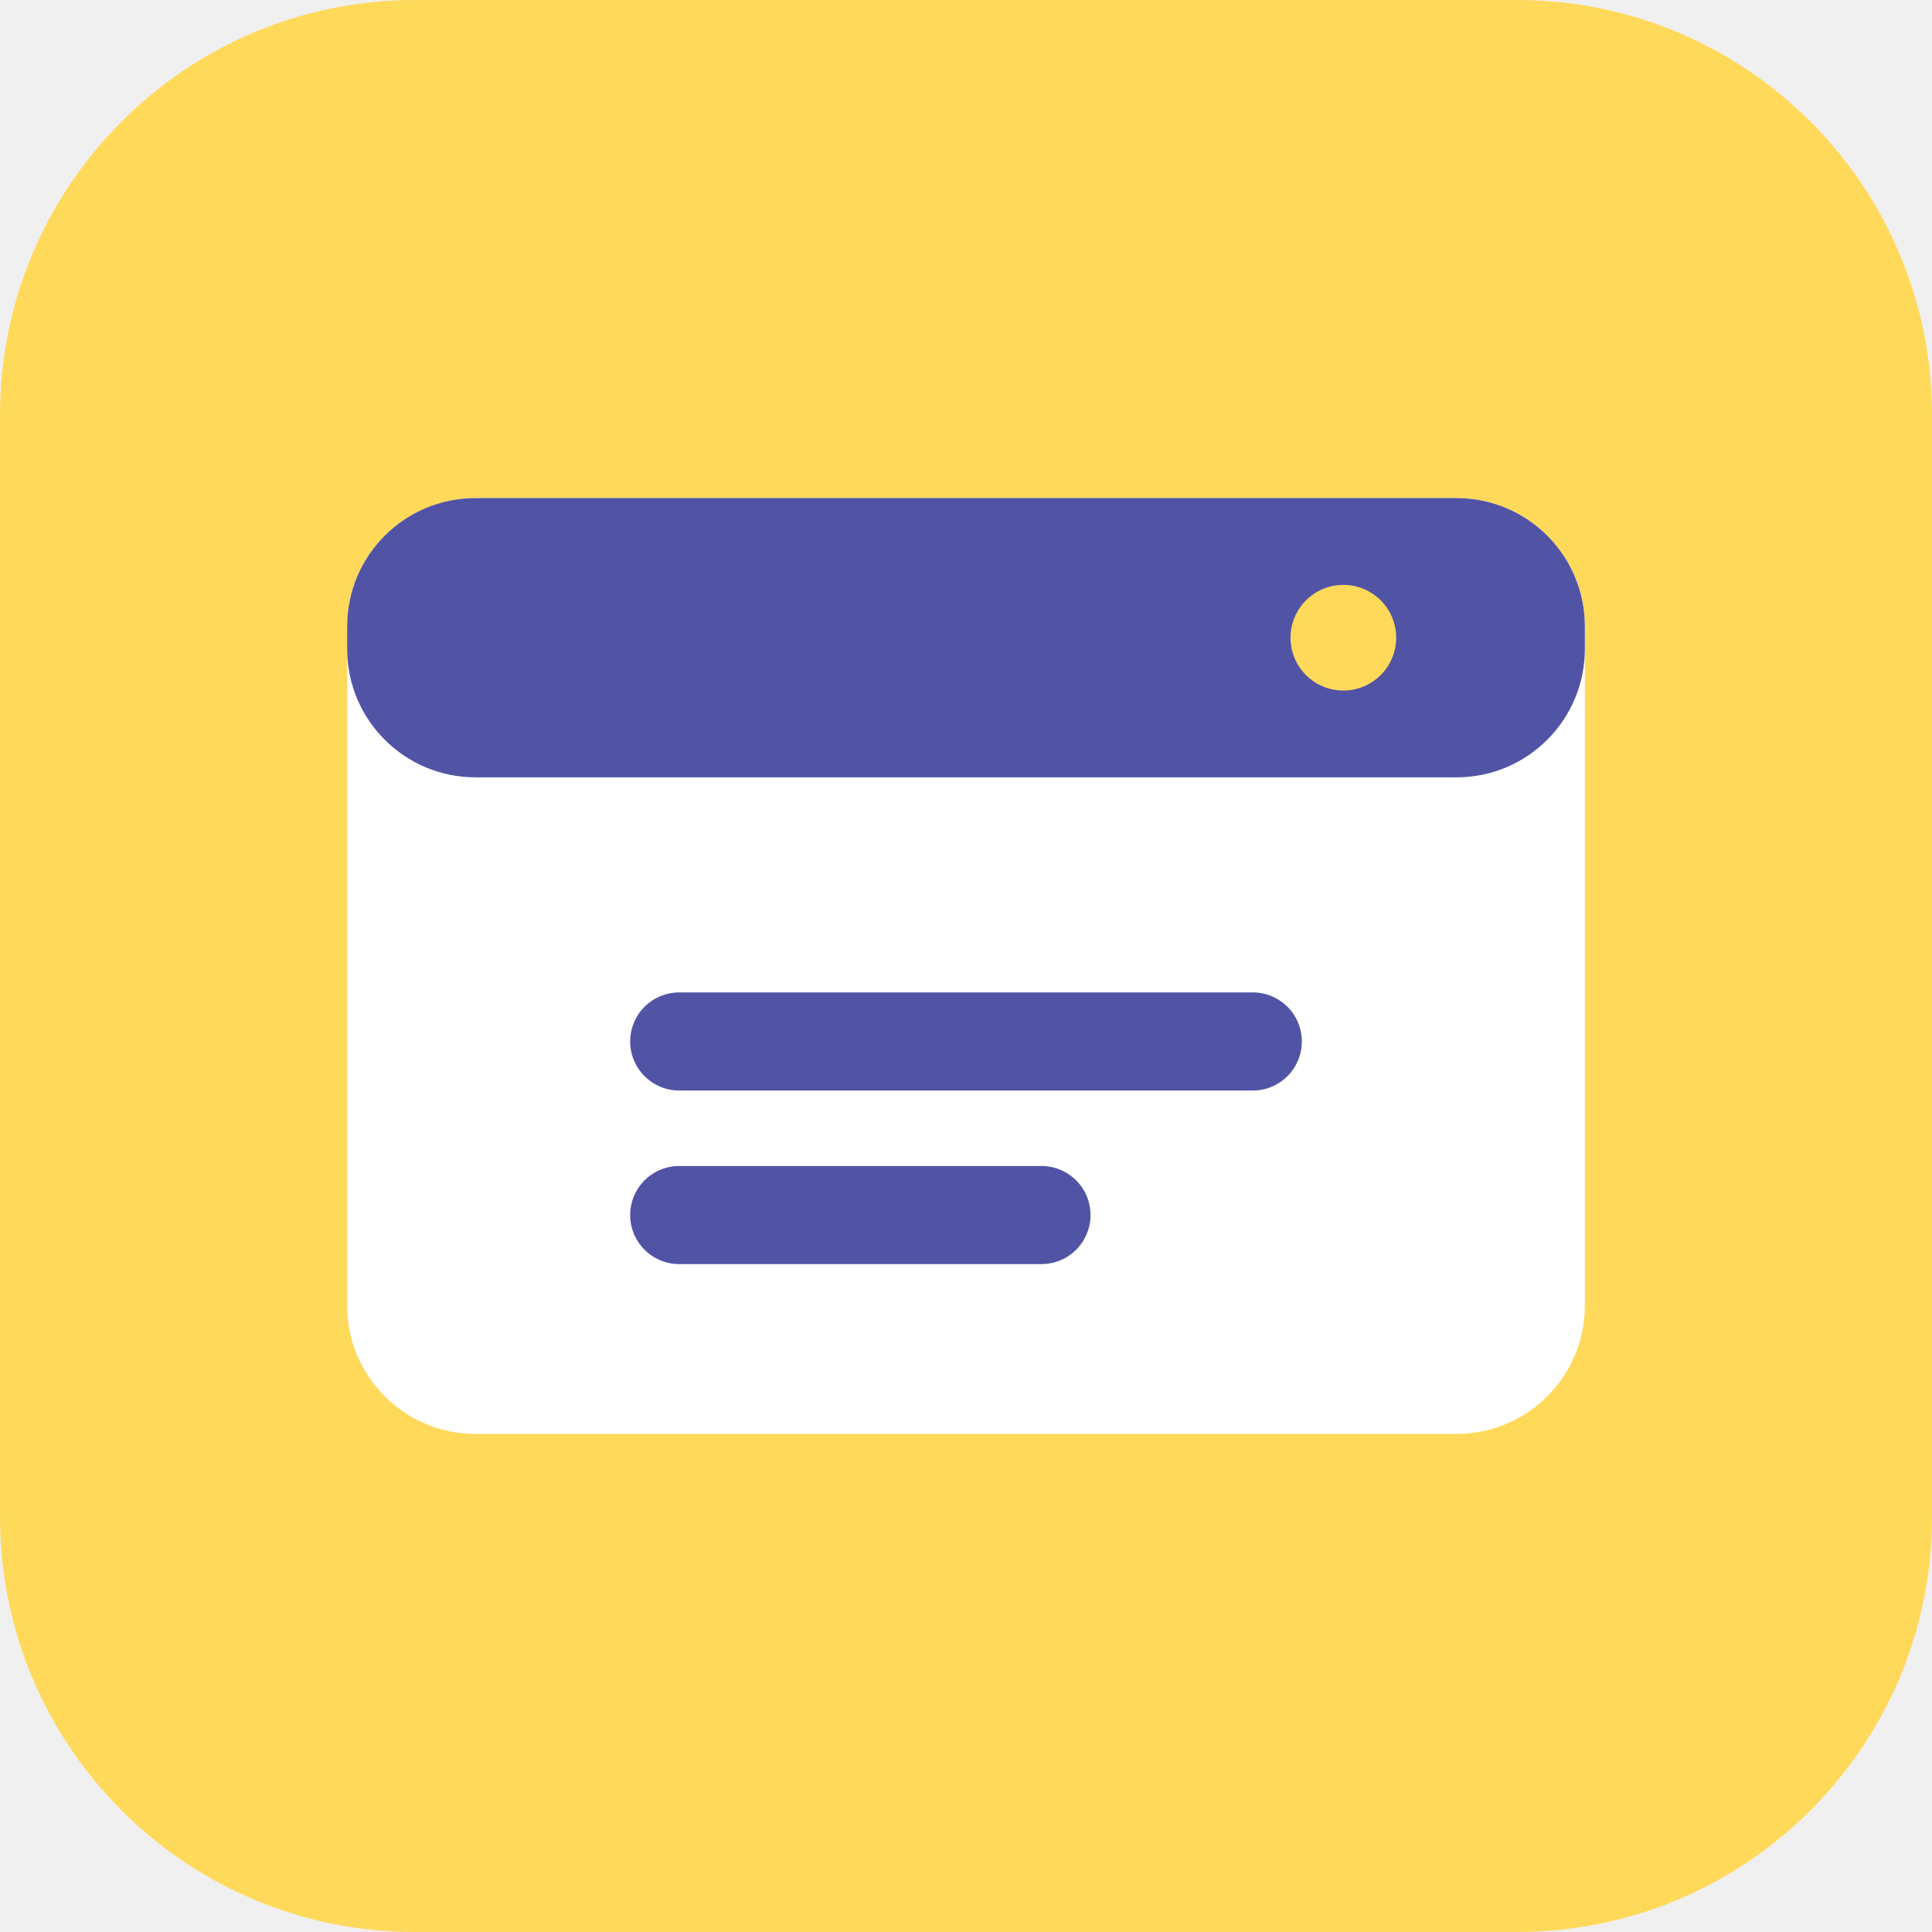
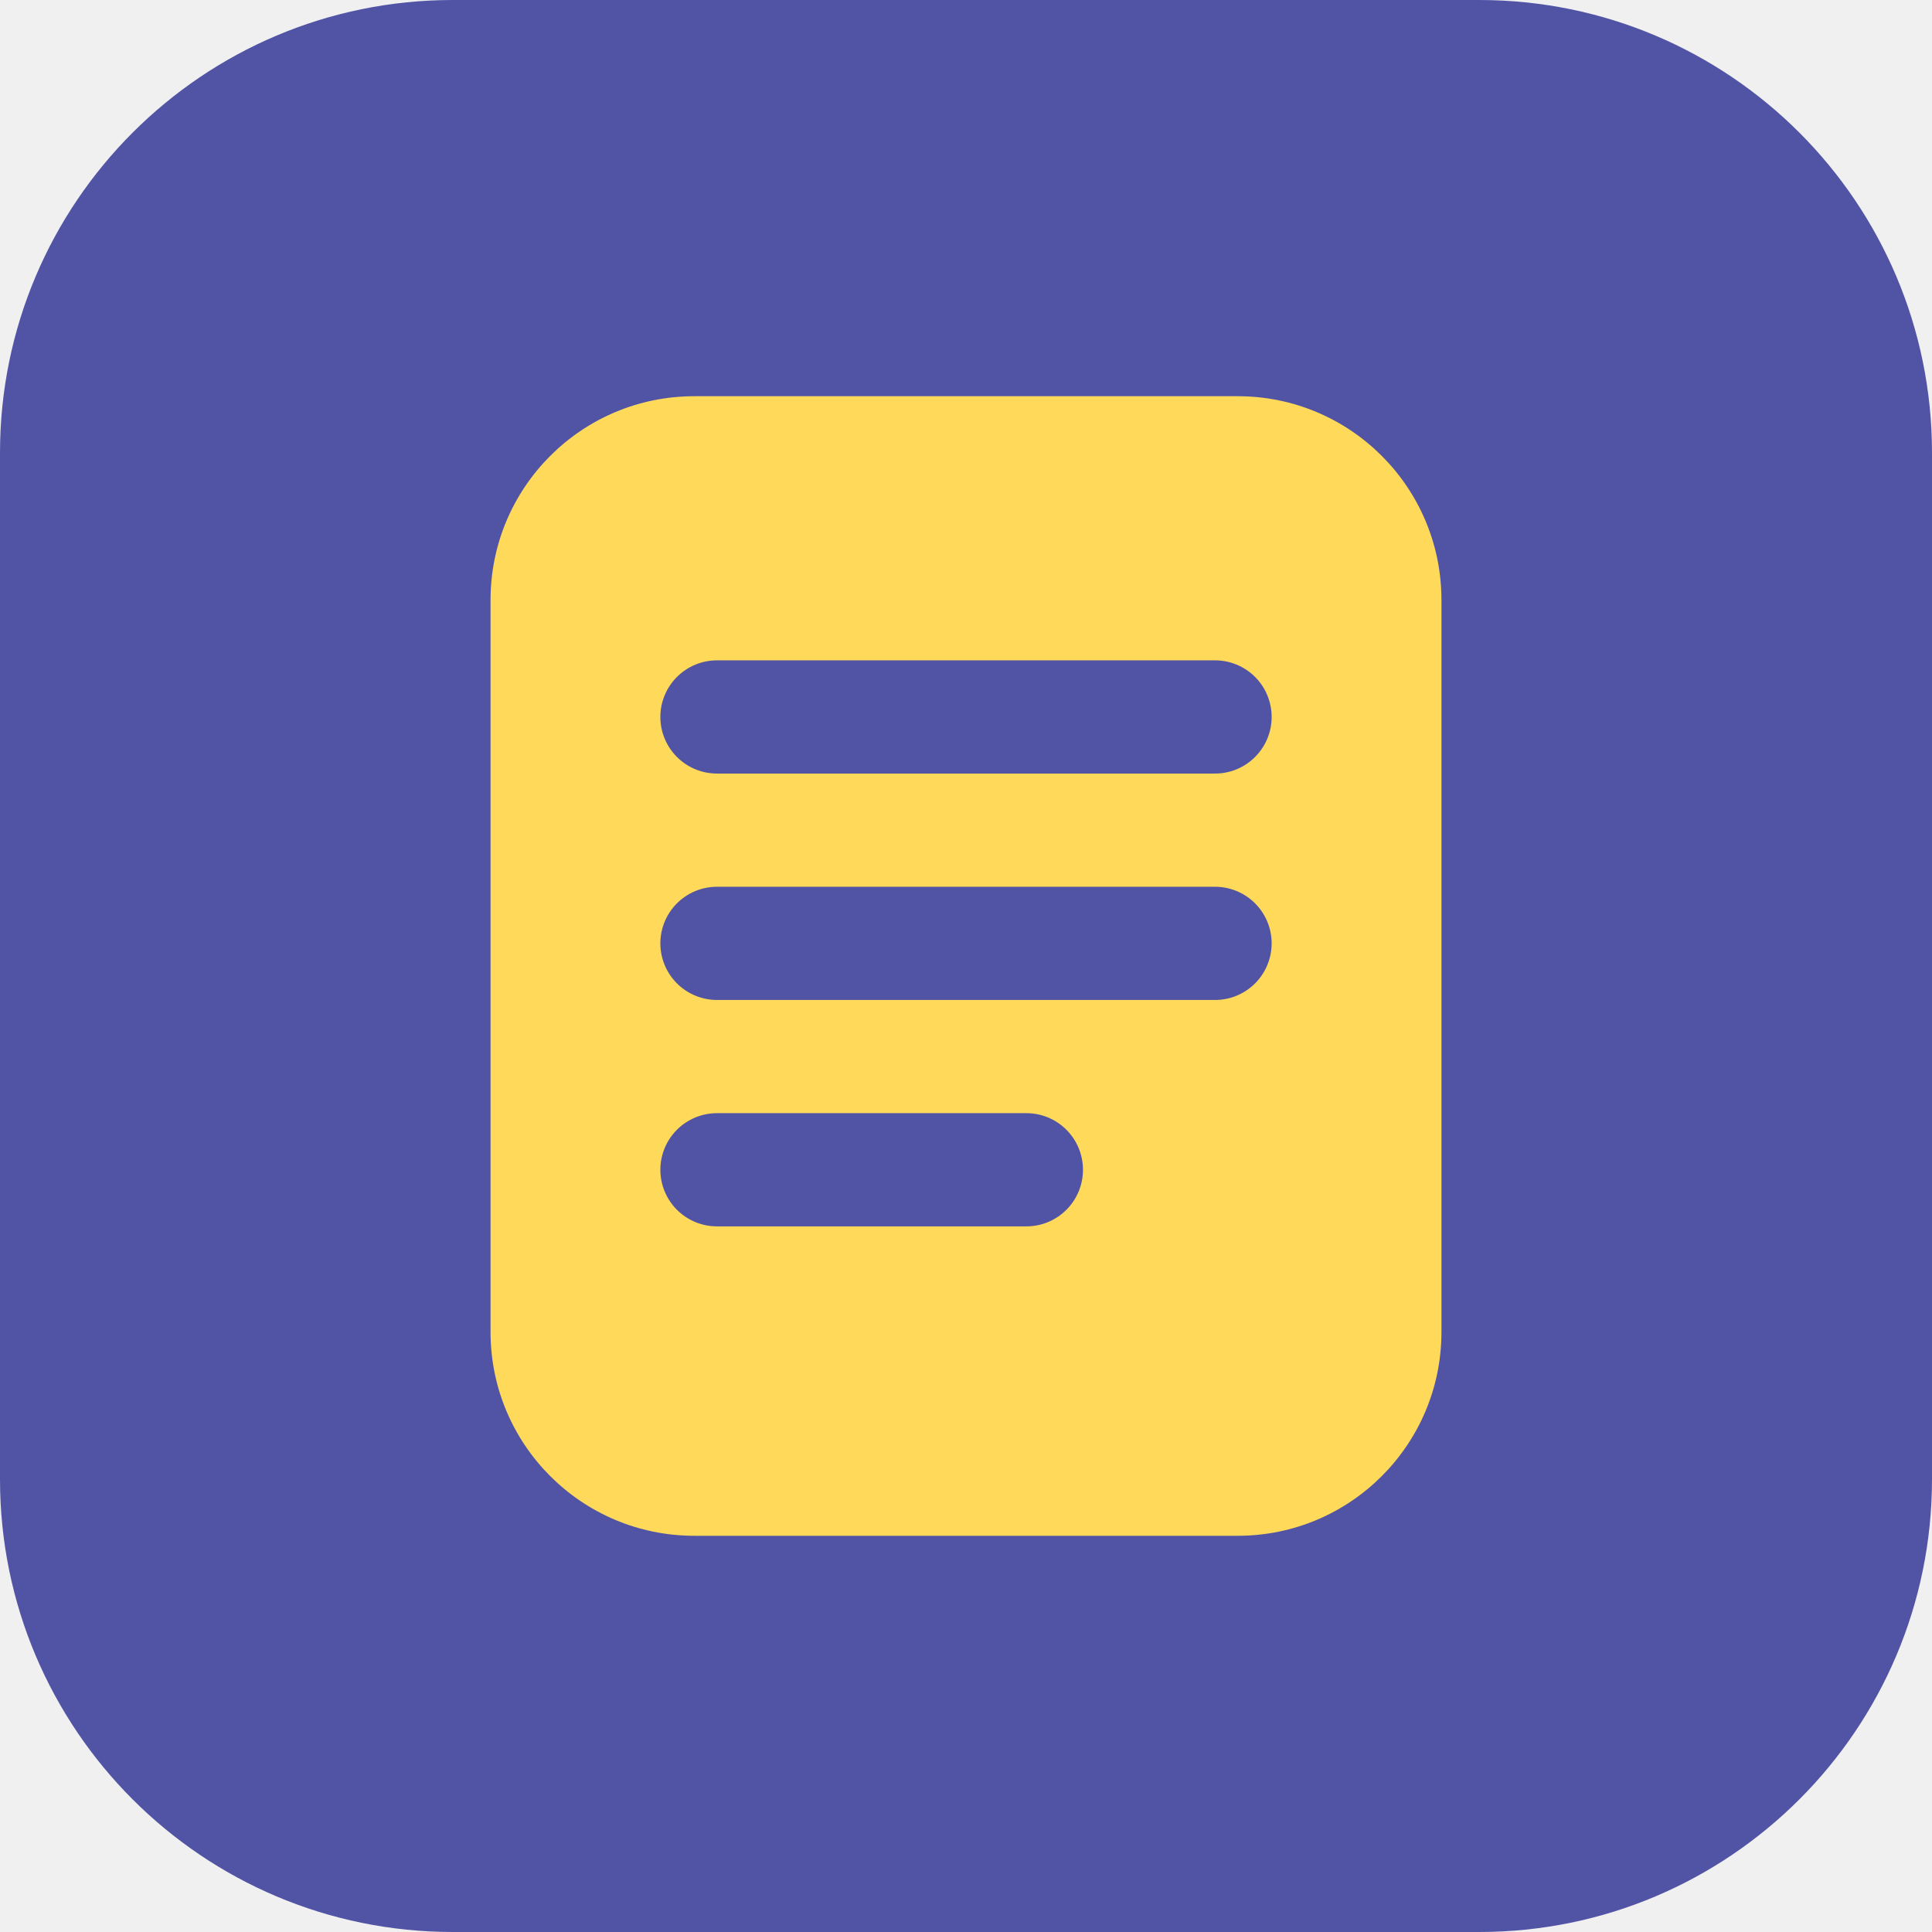
<svg xmlns="http://www.w3.org/2000/svg" viewBox="0 0 512 512">
-   <rect width="512" height="512" rx="110" fill="#ffd95a" />
-   <path d="M126 164h260v184H126z" fill="#5154a5" opacity=".16" />
-   <rect x="92" y="132" width="328" height="248" rx="34" fill="#fff" />
-   <rect x="92" y="132" width="328" height="74" rx="34" fill="#5154a5" />
-   <circle cx="356" cy="169" r="14" fill="#ffd95a" />
-   <path d="M180 276h152M180 322h96" stroke="#5154a5" stroke-width="26" stroke-linecap="round" />
+   <rect width="512" height="512" rx="120" fill="#5154a5" />
+   <rect x="130" y="105" width="252" height="302" rx="54" fill="#ffd95a" />
+   <path d="M190 190h132M190 250h132M190 310h82" stroke="#5154a5" stroke-width="30" stroke-linecap="round" />
</svg>
